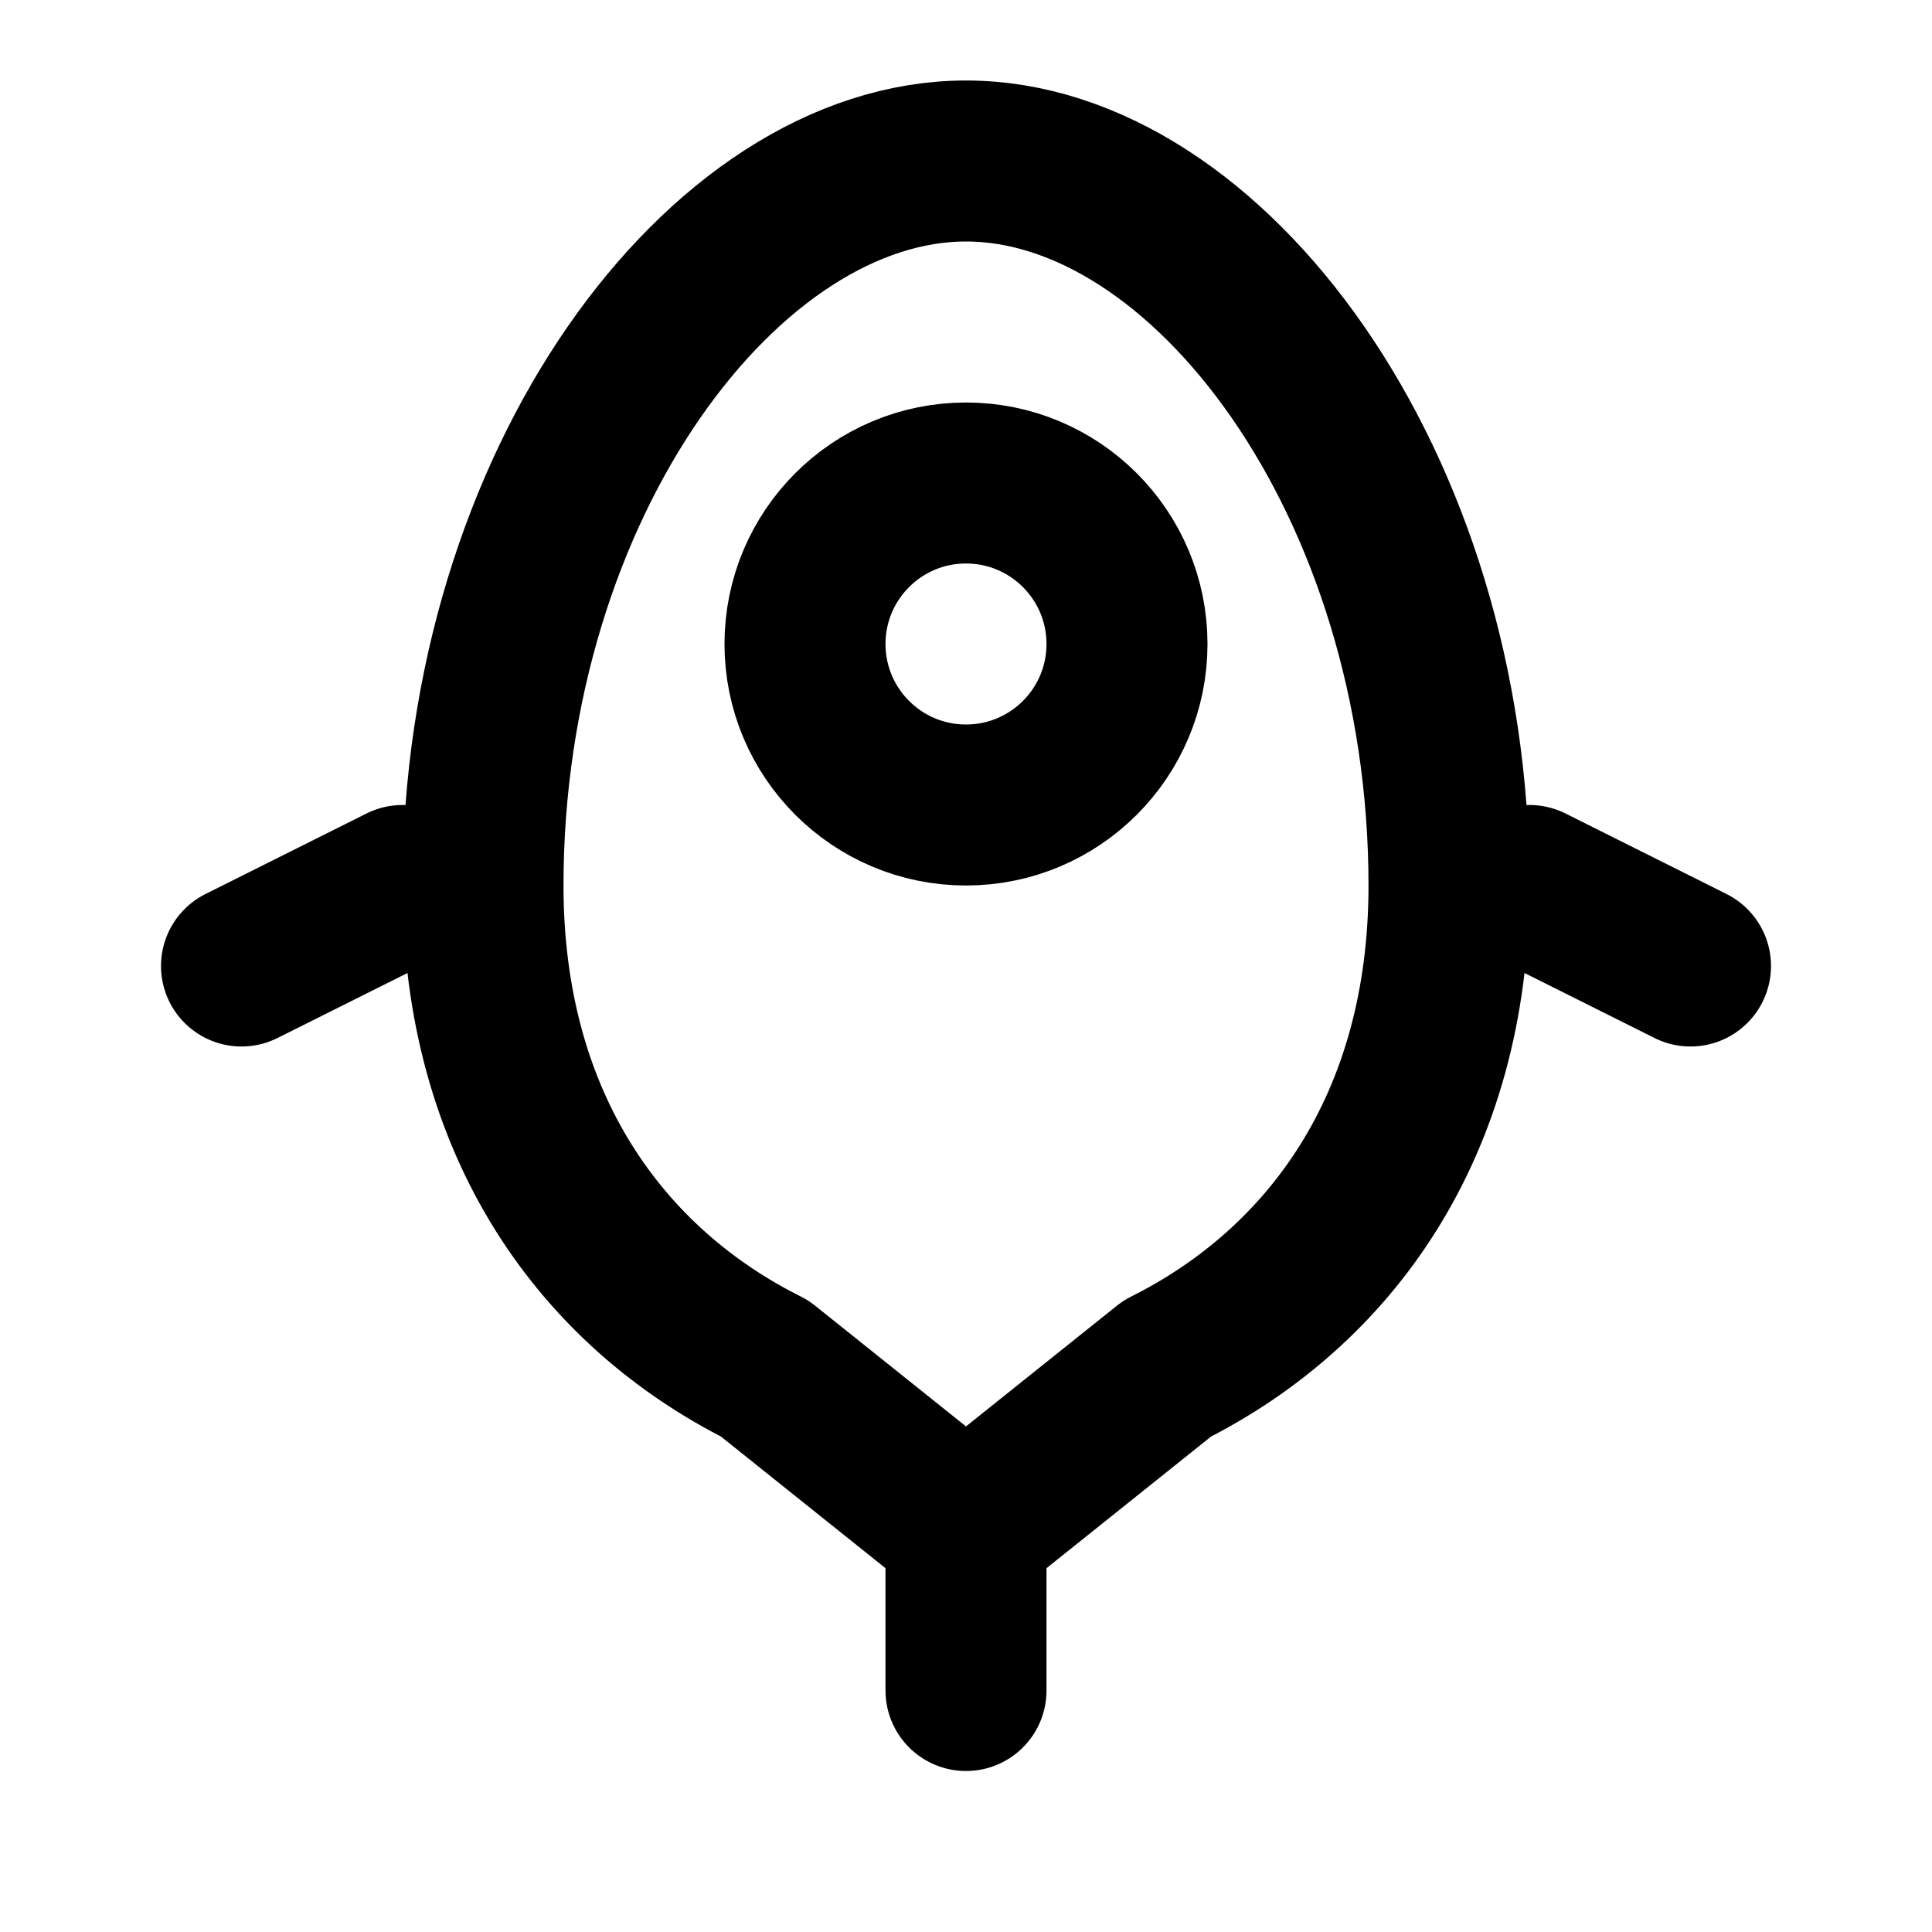
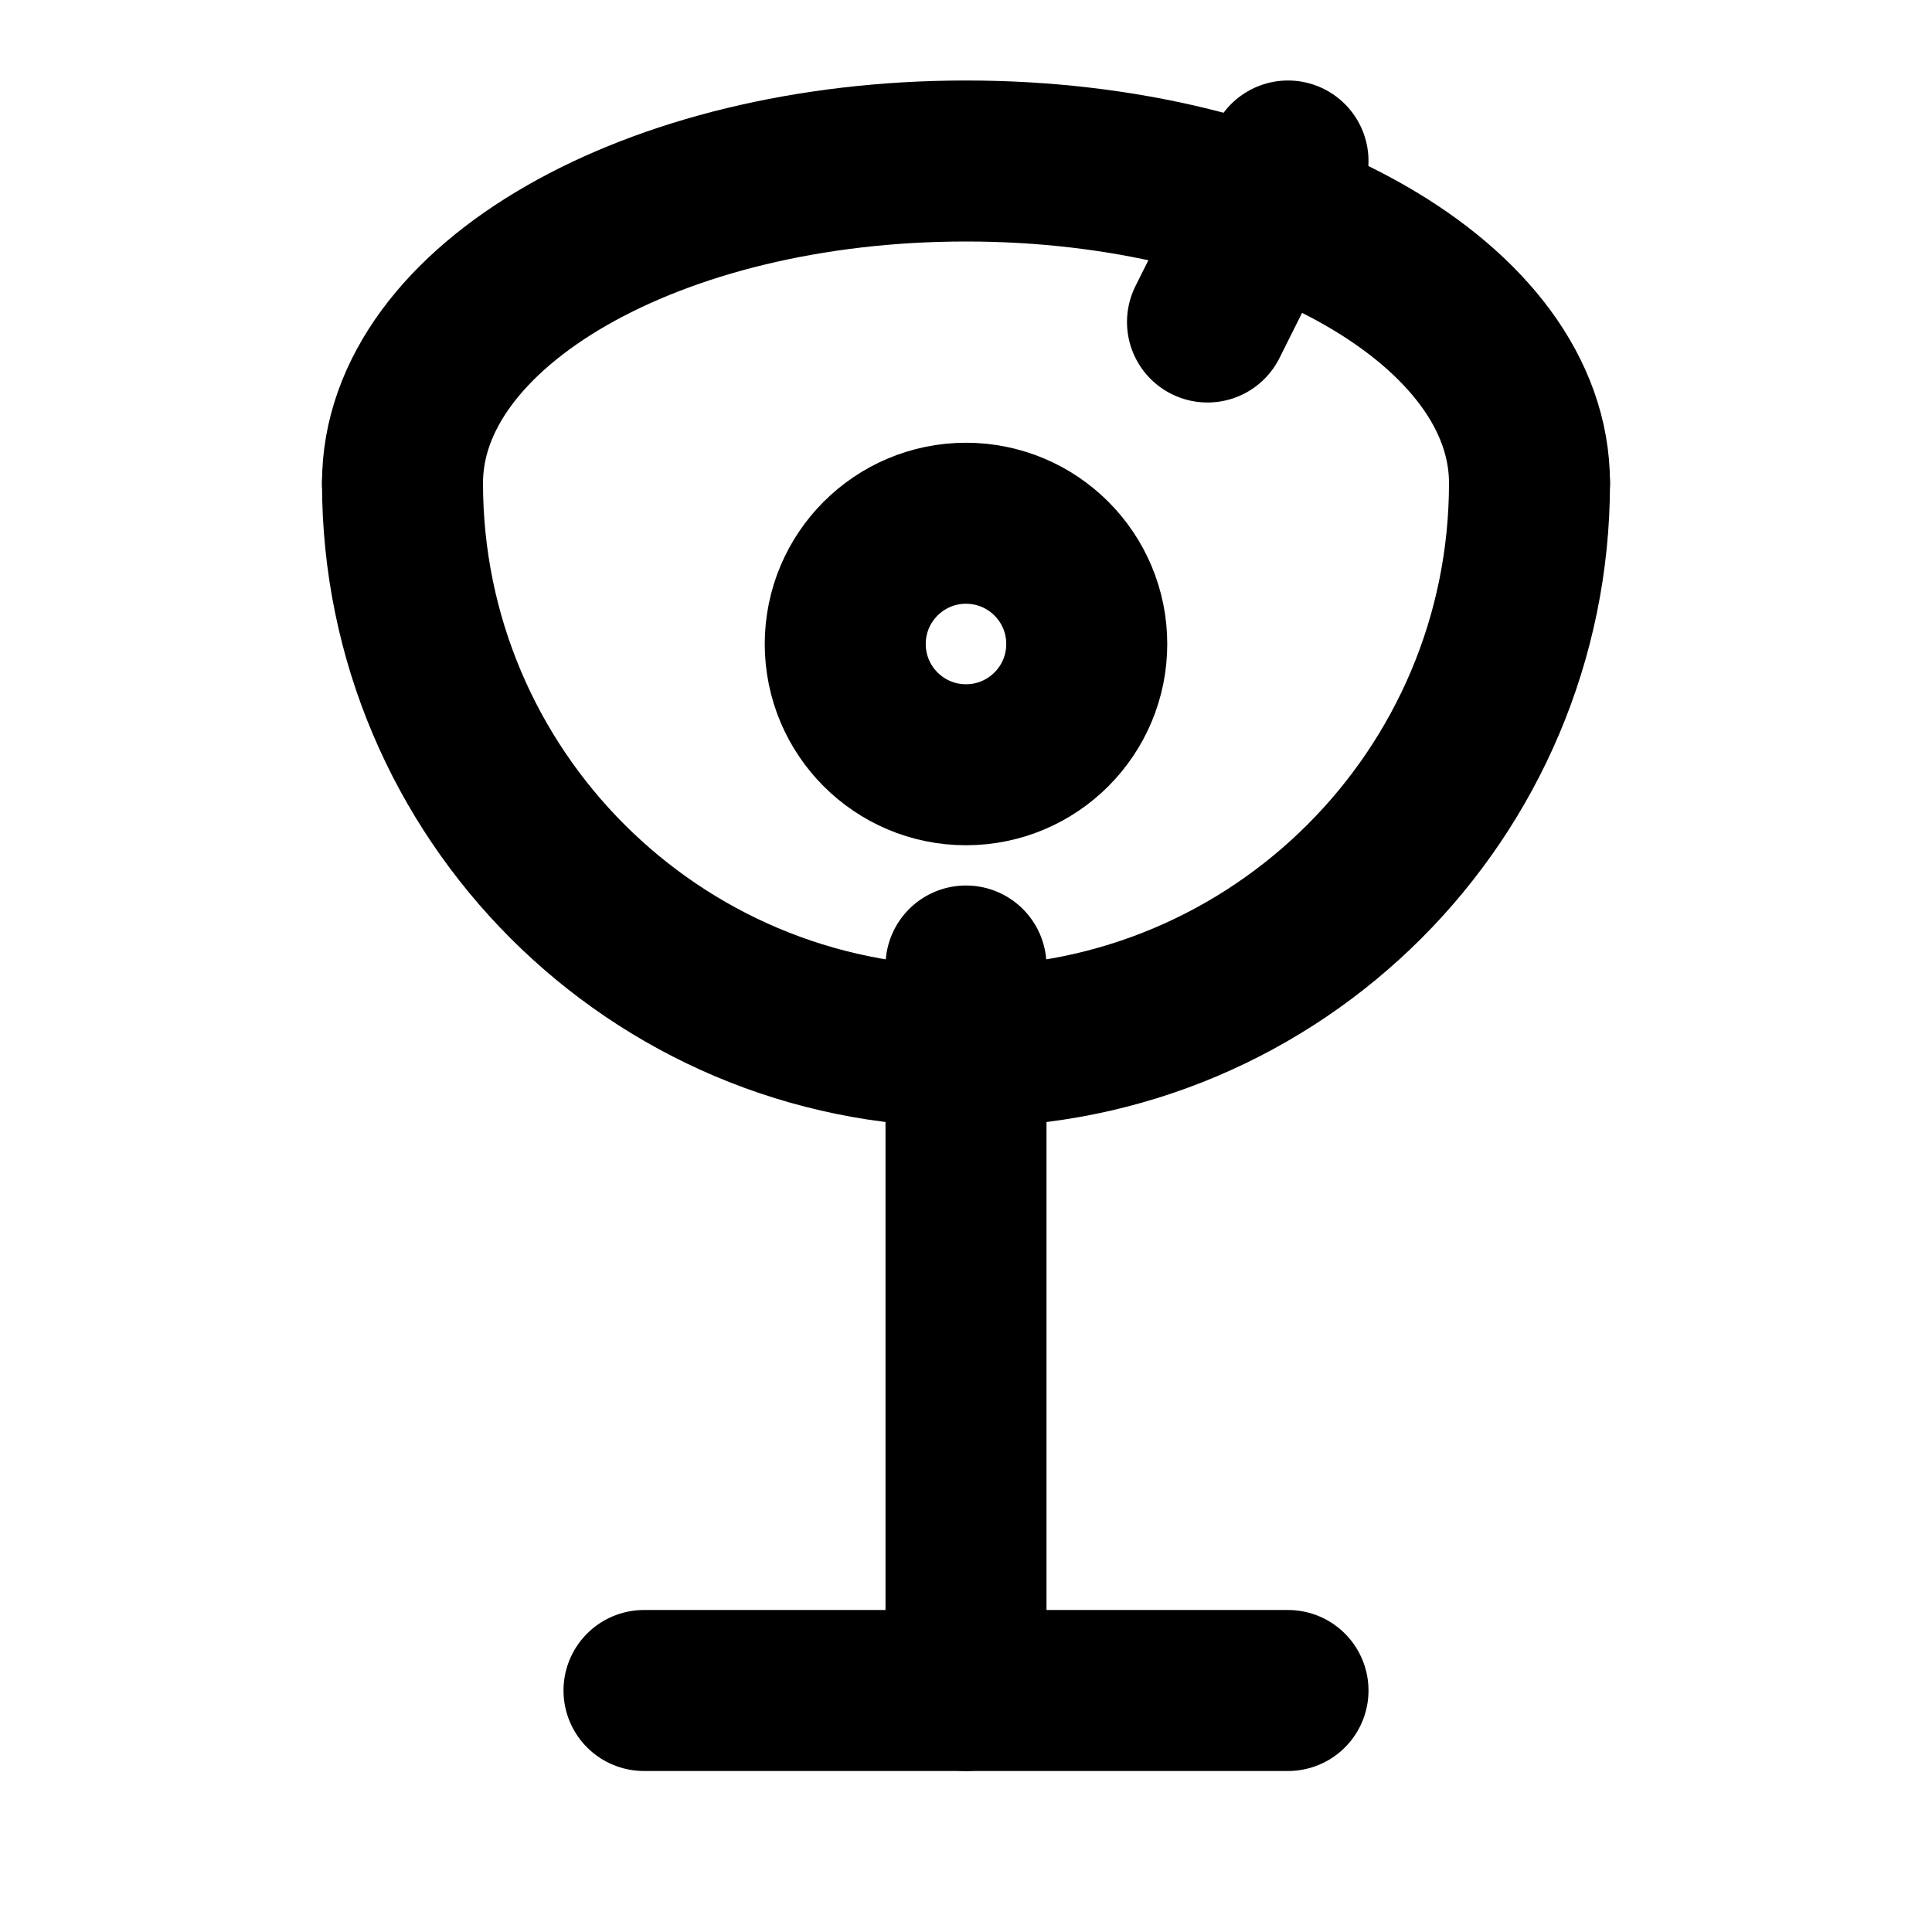
<svg xmlns="http://www.w3.org/2000/svg" width="24" height="24" viewBox="0 0 24 24" fill="none" stroke="currentColor" stroke-width="2" stroke-linecap="round" stroke-linejoin="round">
-   <path d="M12 2c-3 0-6 4-6 9 0 3 1.5 5 3.5 6l2.5 2 2.5-2c2-1 3.5-3 3.5-6 0-5-3-9-6-9z" />
-   <path d="M12 21v-2" />
-   <circle cx="12" cy="8" r="2" />
-   <path d="M19 11l2 1" />
-   <path d="M3 12l2-1" />
+   <path d="M19 6a7 7 0 0 1-14 0" />
+   <path d="M5 6c0-2.2 3.1-4 7-4s7 1.8 7 4" />
+   <path d="M12 12v9" />
+   <path d="M8 21h8" />
+   <circle cx="12" cy="8" r="1.5" />
+   <path d="M15 4l1-2" />
</svg>
